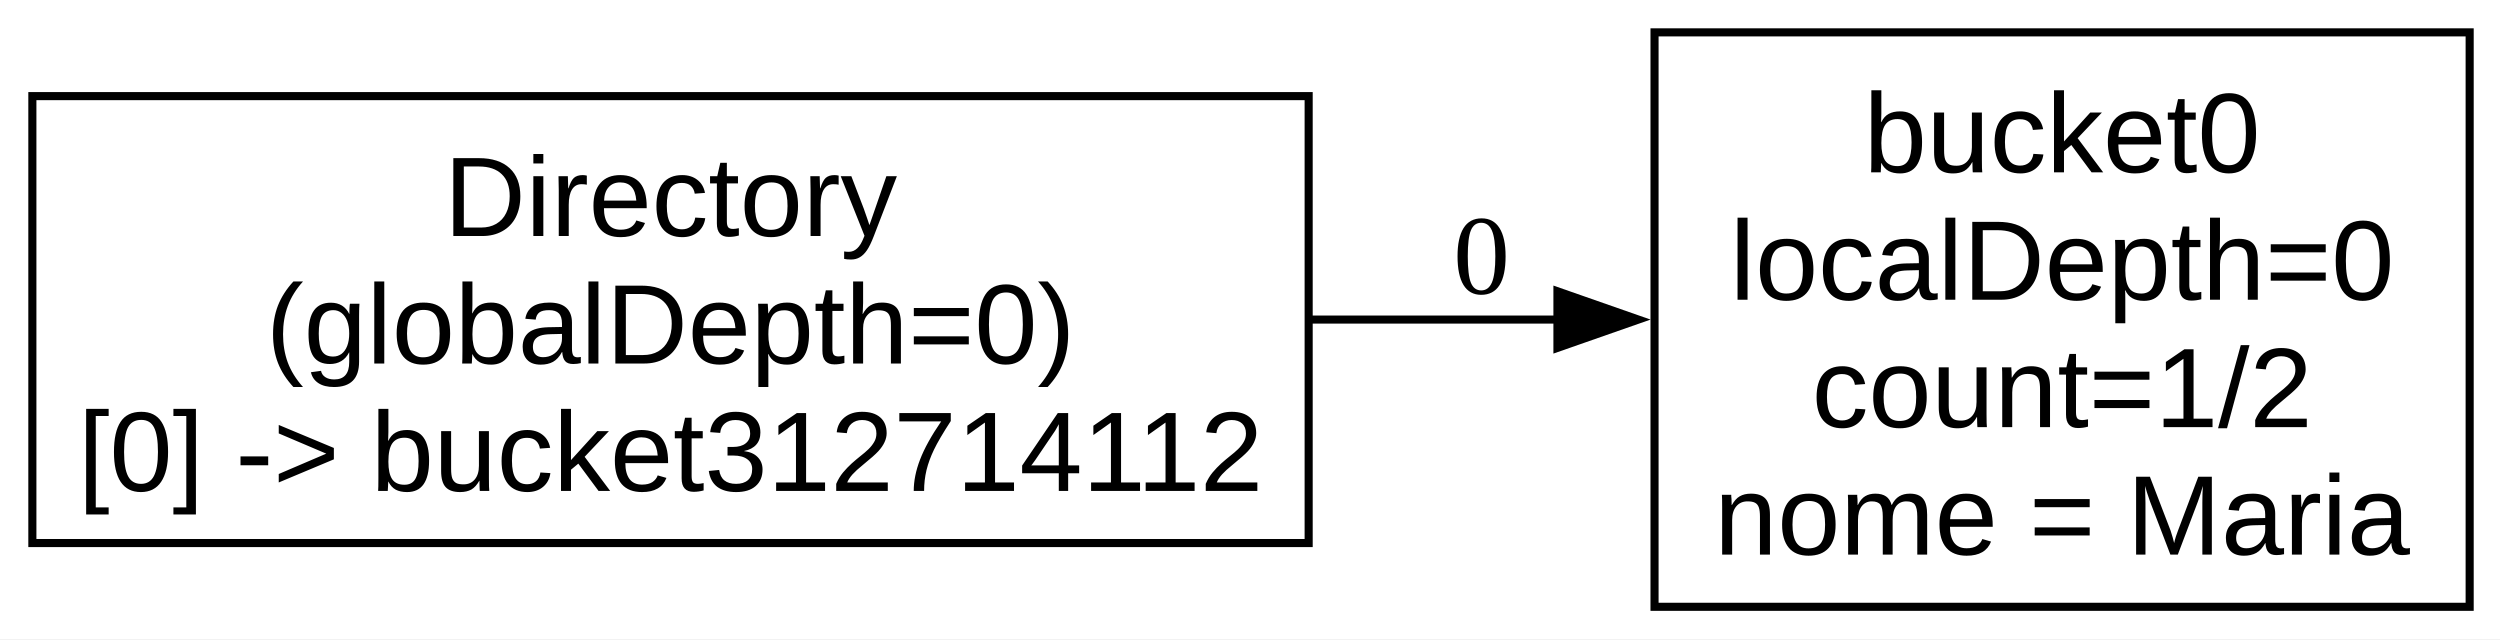
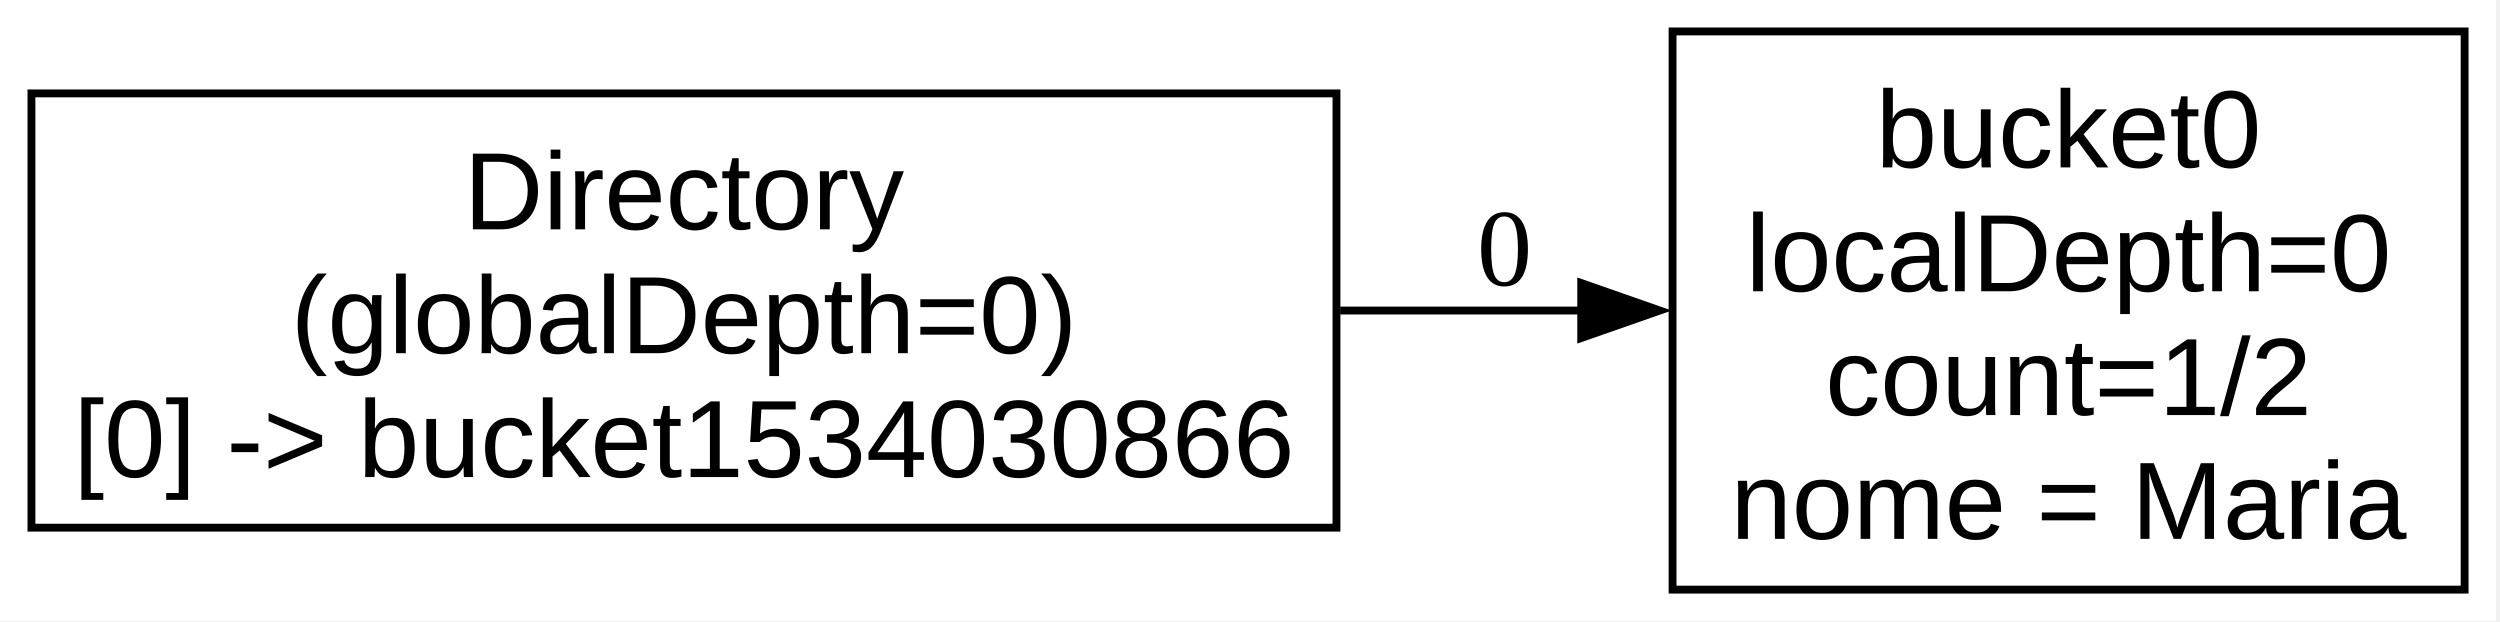
- <svg xmlns="http://www.w3.org/2000/svg" width="309pt" height="79pt" viewBox="0.00 0.00 309.00 79.00">
+ <svg xmlns="http://www.w3.org/2000/svg" width="318pt" height="79pt" viewBox="0.00 0.00 318.00 79.00">
  <g id="graph0" class="graph" transform="scale(1 1) rotate(0) translate(4 75)">
-     <polygon fill="white" stroke="none" points="-4,4 -4,-75 305.25,-75 305.25,4 -4,4" />
+     <polygon fill="white" stroke="none" points="-4,4 -4,-75 313.5,-75 313.5,4 -4,4" />
    <g id="node1" class="node">
-       <polygon fill="none" stroke="black" points="157.75,-63.12 0,-63.12 0,-7.88 157.75,-7.88 157.75,-63.12" />
-       <text xml:space="preserve" text-anchor="middle" x="78.88" y="-45.83" font-family="Arial" font-size="14.00">Directory</text>
-       <text xml:space="preserve" text-anchor="middle" x="78.88" y="-30.07" font-family="Arial" font-size="14.00">(globalDepth=0)</text>
-       <text xml:space="preserve" text-anchor="middle" x="78.88" y="-14.32" font-family="Arial" font-size="14.00">[0] -&gt; bucket312714112</text>
+       <polygon fill="none" stroke="black" points="166,-63.12 0,-63.12 0,-7.88 166,-7.88 166,-63.12" />
+       <text xml:space="preserve" text-anchor="middle" x="83" y="-45.83" font-family="Arial" font-size="14.00">Directory</text>
+       <text xml:space="preserve" text-anchor="middle" x="83" y="-30.07" font-family="Arial" font-size="14.00">(globalDepth=0)</text>
+       <text xml:space="preserve" text-anchor="middle" x="83" y="-14.32" font-family="Arial" font-size="14.00">[0] -&gt; bucket1534030866</text>
    </g>
    <g id="node2" class="node">
-       <polygon fill="none" stroke="black" points="301.25,-71 200.5,-71 200.5,0 301.25,0 301.25,-71" />
-       <text xml:space="preserve" text-anchor="middle" x="250.88" y="-53.7" font-family="Arial" font-size="14.00">bucket0</text>
-       <text xml:space="preserve" text-anchor="middle" x="250.88" y="-37.95" font-family="Arial" font-size="14.00">localDepth=0</text>
-       <text xml:space="preserve" text-anchor="middle" x="250.88" y="-22.2" font-family="Arial" font-size="14.00">count=1/2</text>
-       <text xml:space="preserve" text-anchor="middle" x="250.88" y="-6.45" font-family="Arial" font-size="14.00">nome = Maria</text>
+       <polygon fill="none" stroke="black" points="309.5,-71 208.75,-71 208.75,0 309.5,0 309.5,-71" />
+       <text xml:space="preserve" text-anchor="middle" x="259.12" y="-53.7" font-family="Arial" font-size="14.00">bucket0</text>
+       <text xml:space="preserve" text-anchor="middle" x="259.12" y="-37.95" font-family="Arial" font-size="14.00">localDepth=0</text>
+       <text xml:space="preserve" text-anchor="middle" x="259.12" y="-22.2" font-family="Arial" font-size="14.00">count=1/2</text>
+       <text xml:space="preserve" text-anchor="middle" x="259.12" y="-6.45" font-family="Arial" font-size="14.00">nome = Maria</text>
    </g>
    <g id="edge1" class="edge">
-       <path fill="none" stroke="black" d="M157.91,-35.5C168.2,-35.5 178.62,-35.5 188.58,-35.5" />
-       <polygon fill="black" stroke="black" points="188.5,-39 198.5,-35.5 188.5,-32 188.5,-39" />
-       <text xml:space="preserve" text-anchor="middle" x="179.12" y="-38.7" font-family="Times New Roman,serif" font-size="14.00">0</text>
+       <path fill="none" stroke="black" d="M166.47,-35.5C176.83,-35.5 187.28,-35.5 197.23,-35.5" />
+       <polygon fill="black" stroke="black" points="197.13,-39 207.13,-35.5 197.13,-32 197.13,-39" />
+       <text xml:space="preserve" text-anchor="middle" x="187.38" y="-38.7" font-family="Times New Roman,serif" font-size="14.00">0</text>
    </g>
  </g>
</svg>
